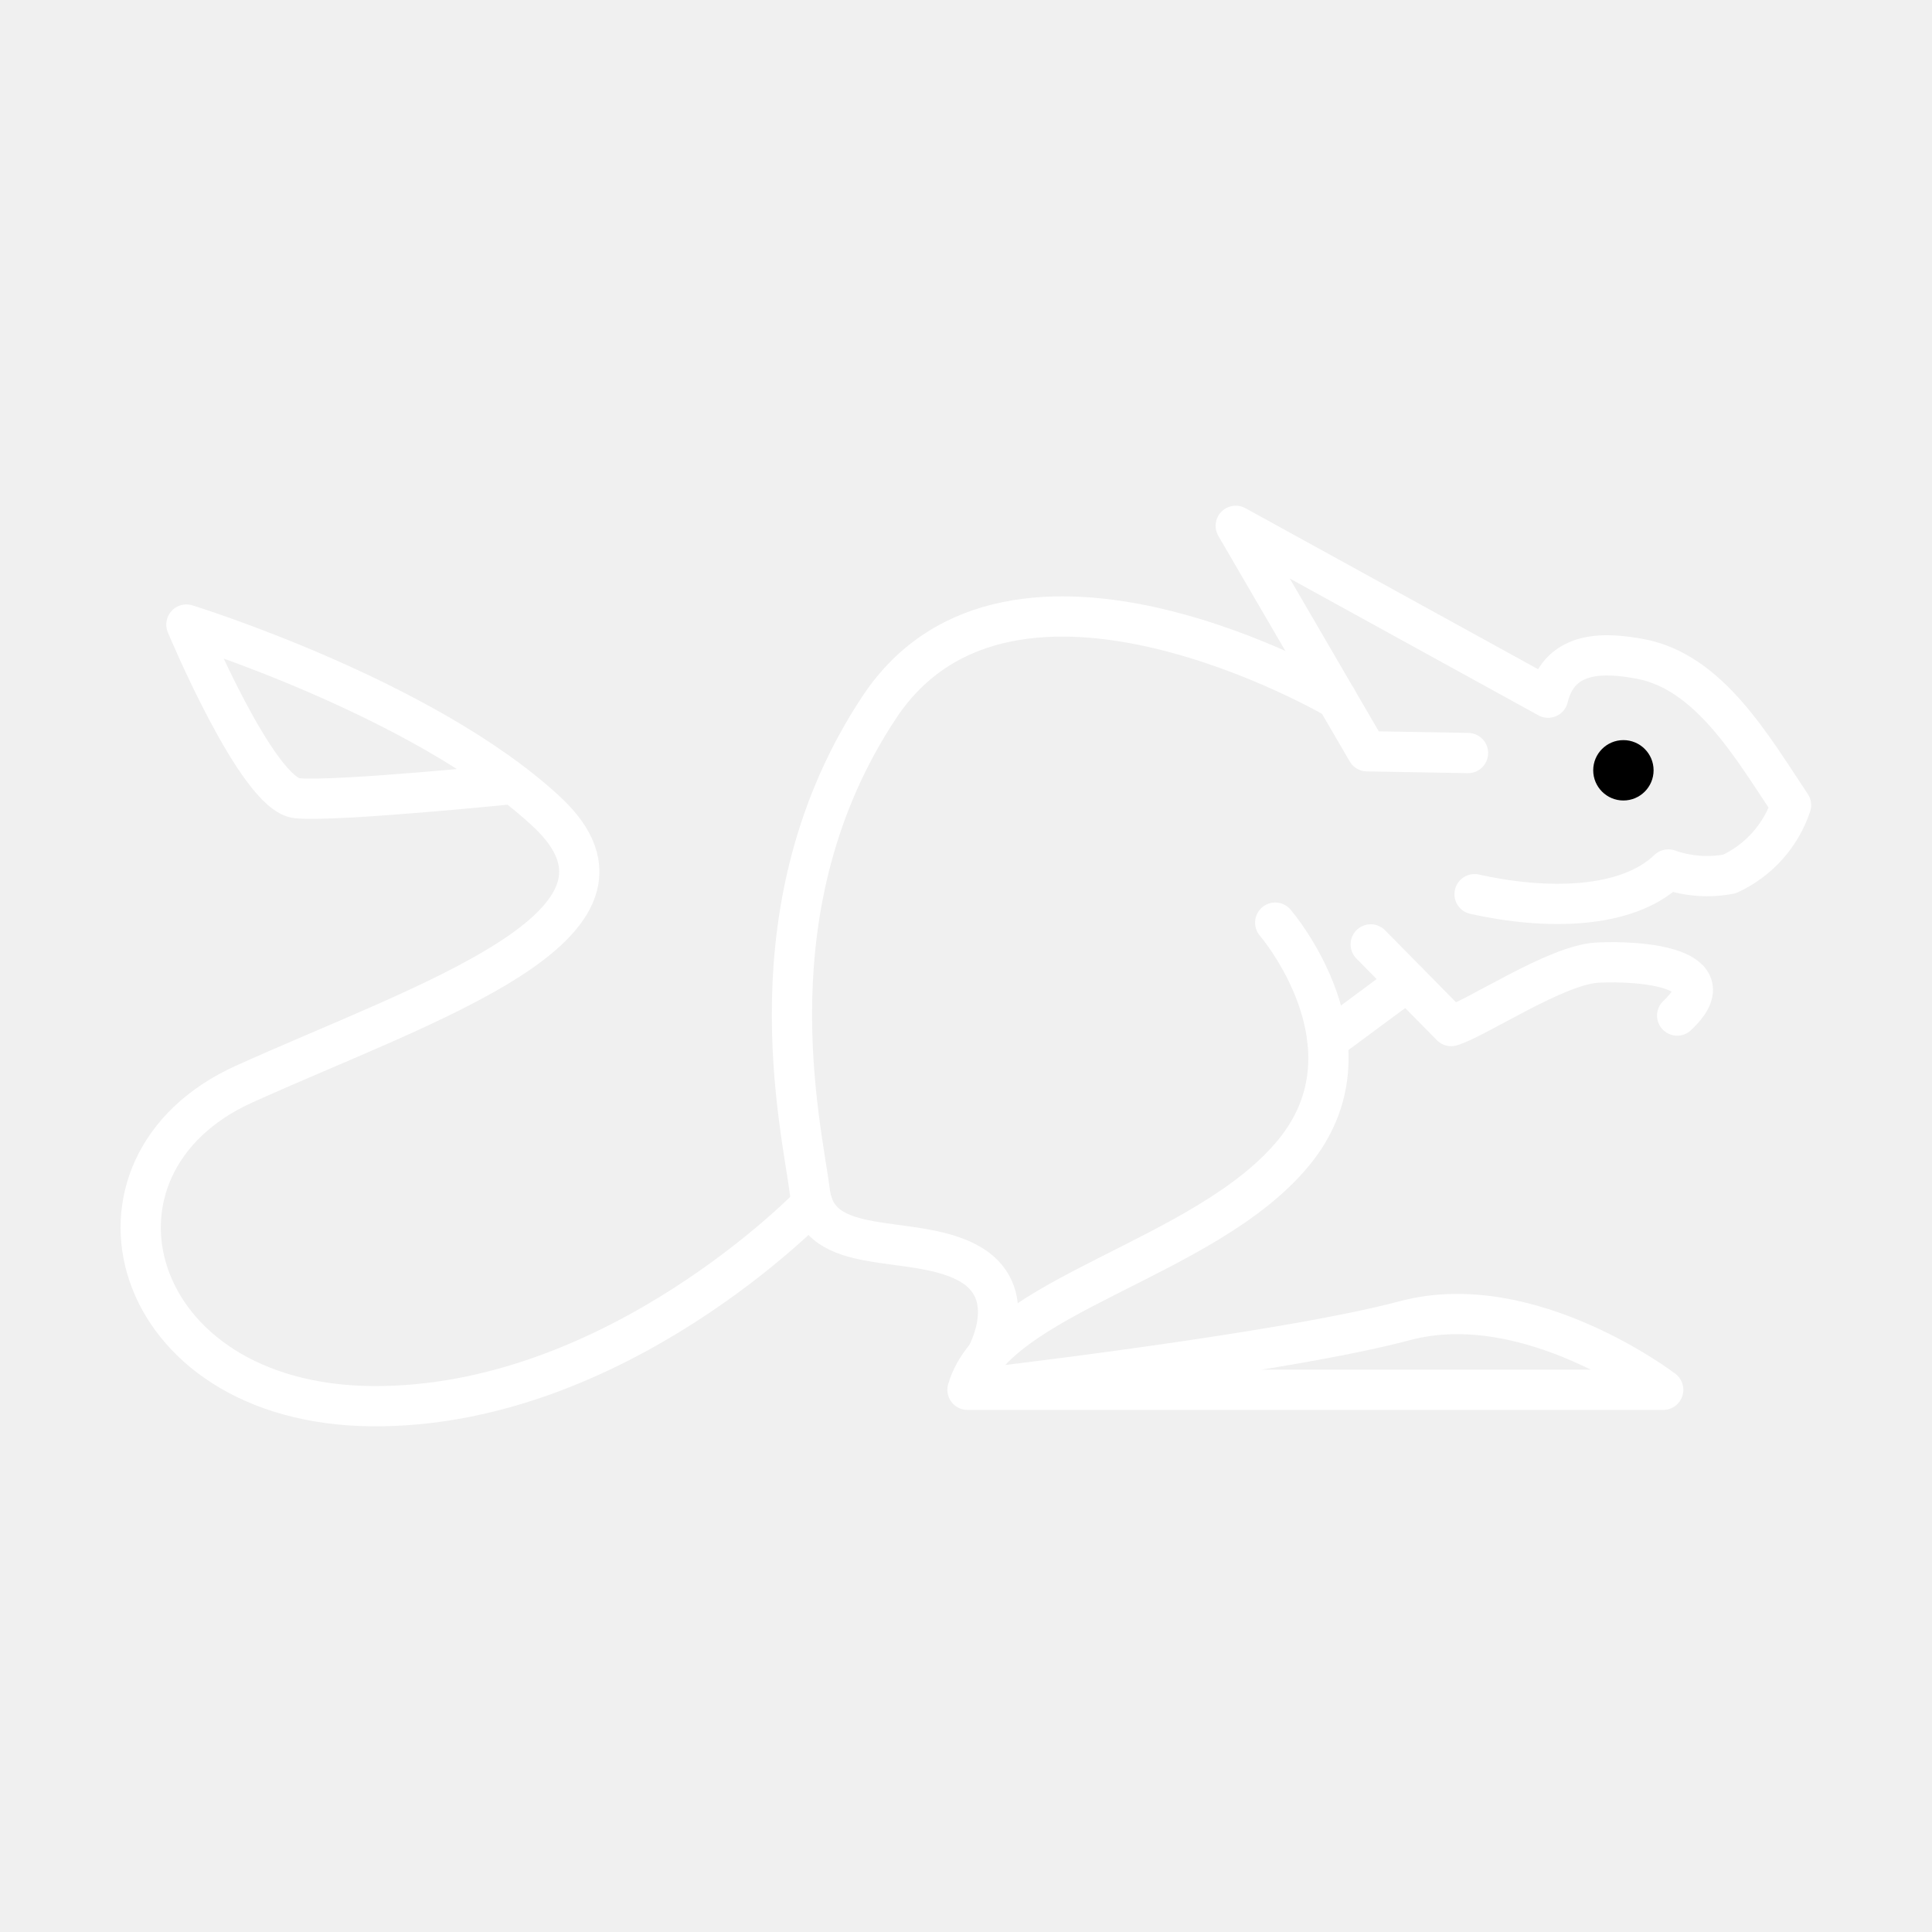
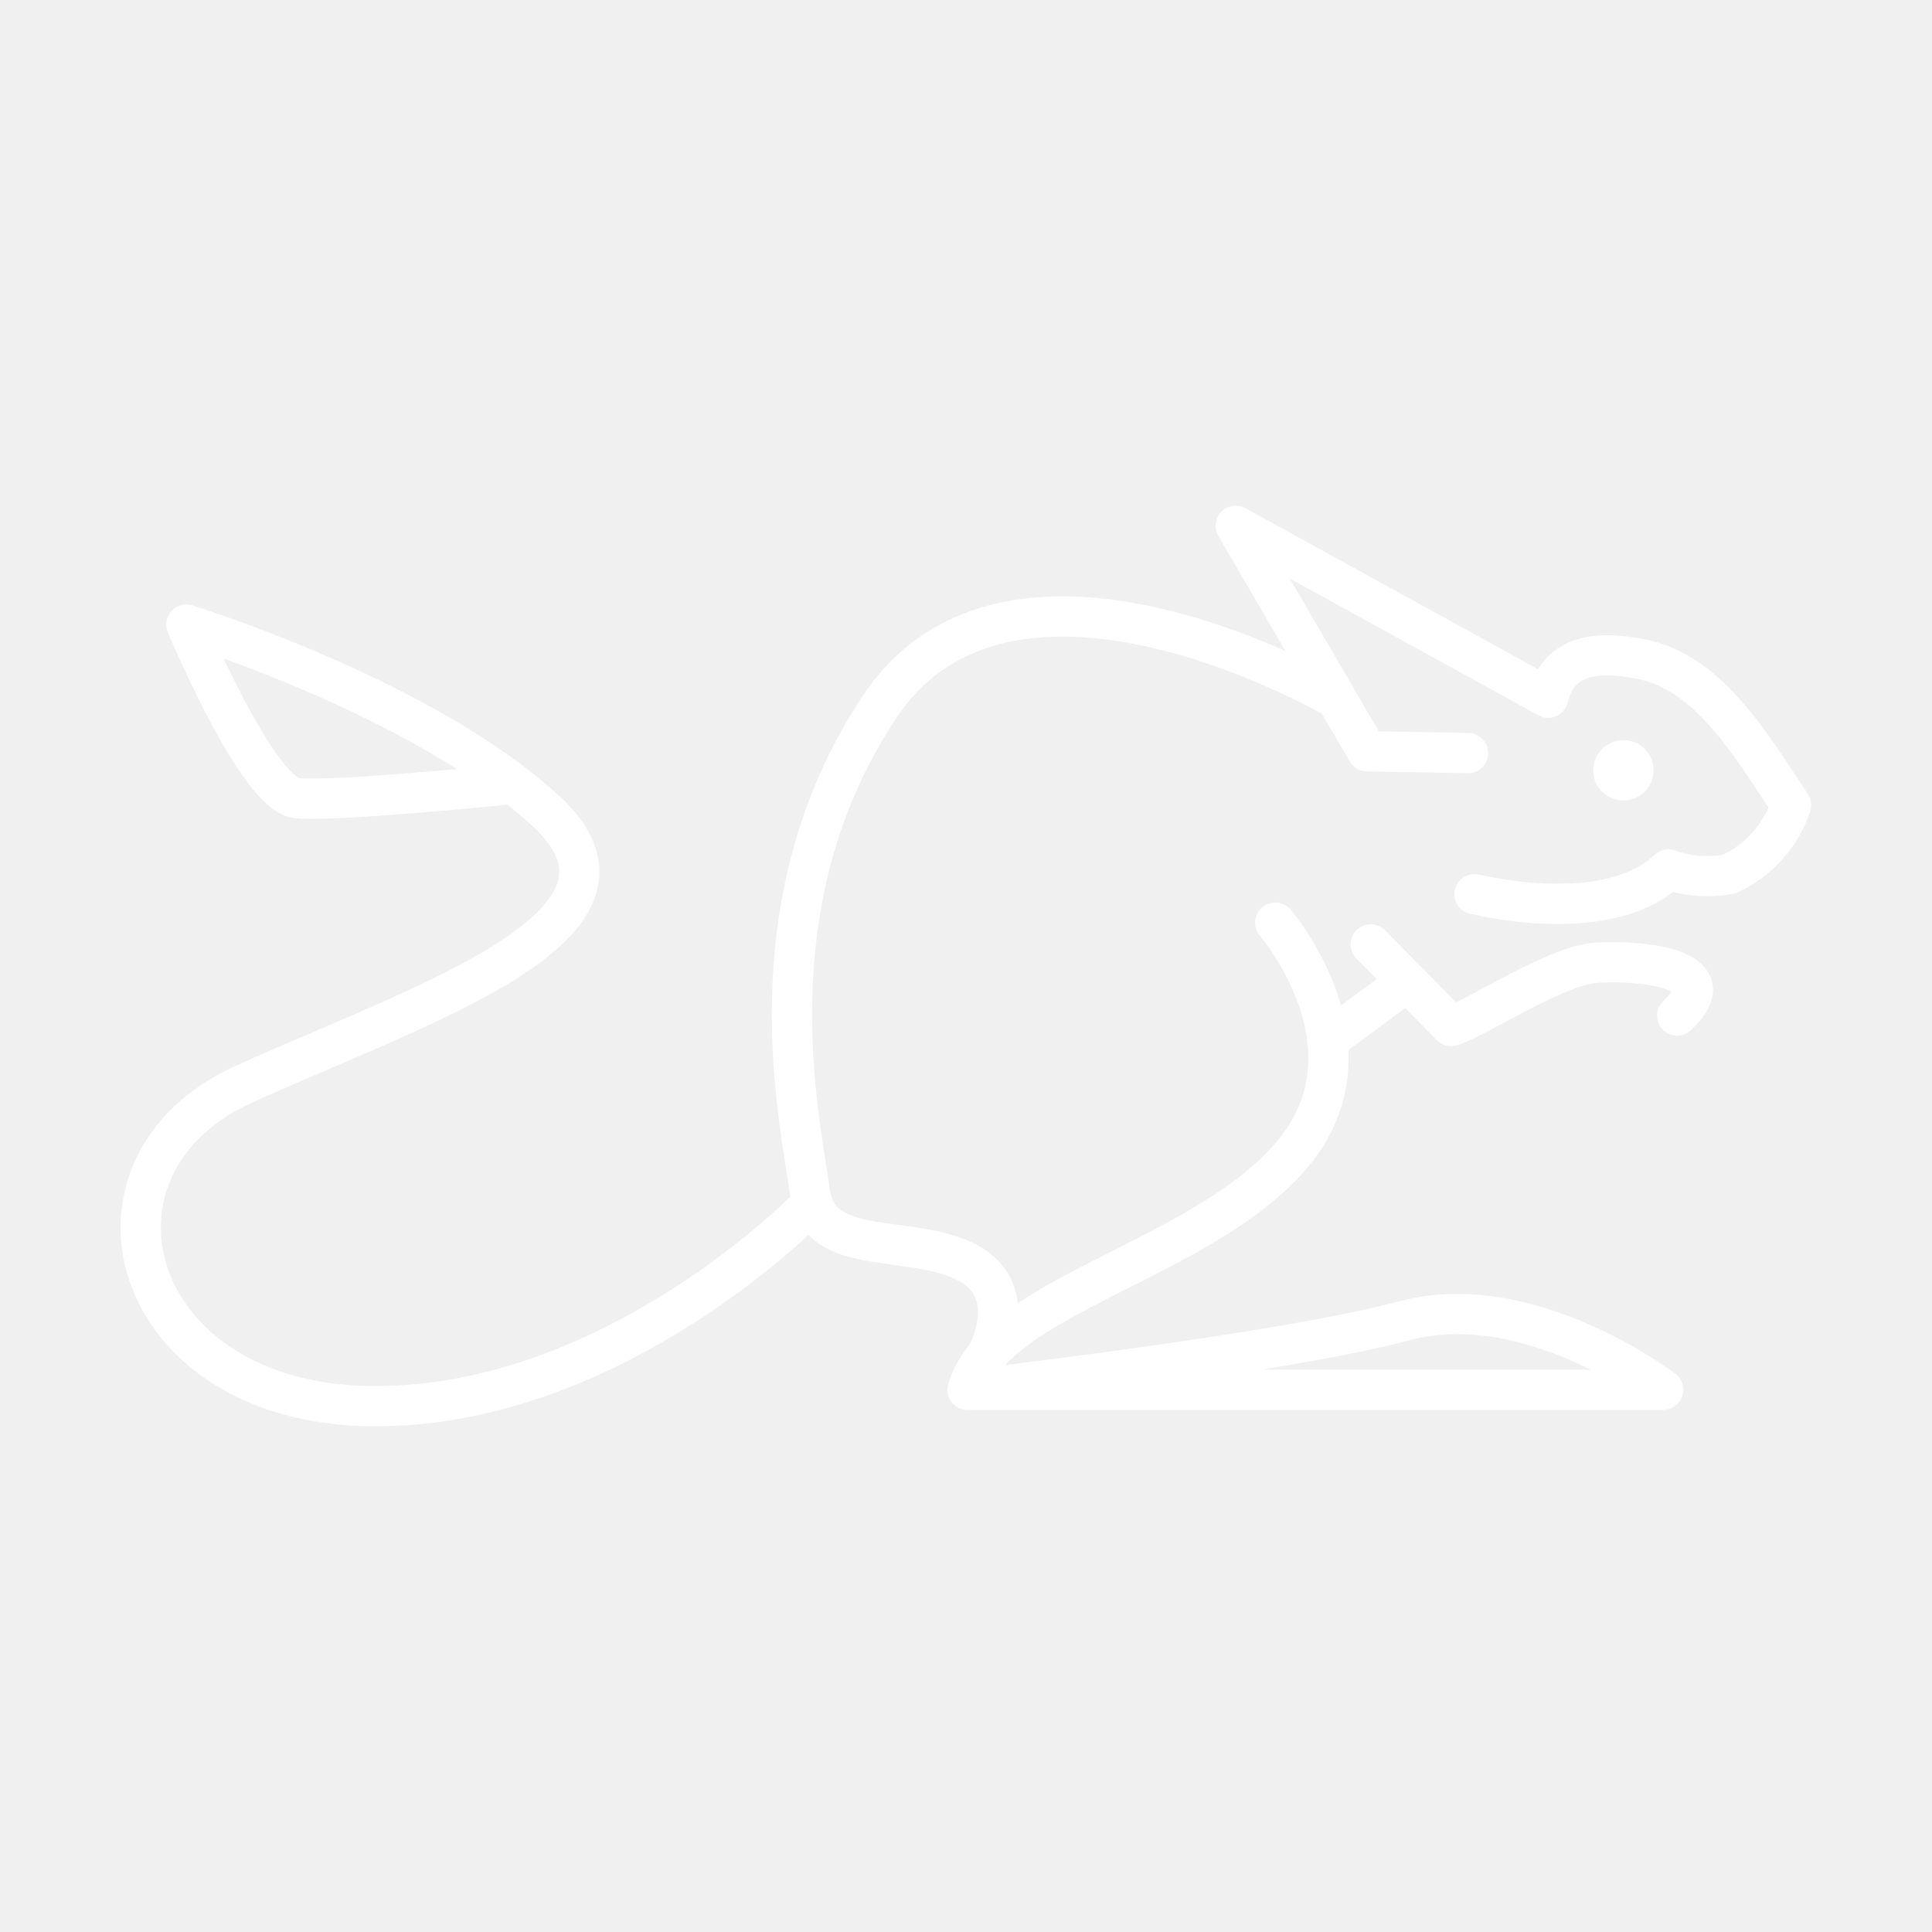
<svg xmlns="http://www.w3.org/2000/svg" width="800px" height="800px" viewBox="0 0 48 48">
  <defs>
-     <style>.a{fill:none;stroke:#ffffff;stroke-linecap:round;stroke-linejoin:round;}.b{fill:#000000;}</style>
+     <style>.a{fill:none;stroke:#ffffff;stroke-linecap:round;stroke-linejoin:round;}.b{fill:#ffffff;}</style>
  </defs>
  <path class="a" d="M36.473,18.709l-2.508-.044-3.263-5.601,7.76,4.27c.292-1.22,1.482-1.114,2.295-.962,1.709.321,2.772,2.181,3.741,3.632A2.885,2.885,0,0,1,42.97,21.713a2.909,2.909,0,0,1-1.521-.111c-1.034.998-3.057,1.006-4.814.614m5.034,3.015c1.266-1.181-.861-1.372-1.98-1.315-1.022.052-2.972,1.37-3.634,1.576l-2-2.029" />
  <path class="a" d="M34.962,24.385,32.98,25.852" />
  <path class="a" d="M31.682,22.923s2.65,3.068.448,5.728-7.418,3.525-8.092,5.878H41.322s-3.327-2.544-6.419-1.717-10.866,1.717-10.866,1.717" />
  <path class="a" d="M24.501,33.695s.918-1.607-.481-2.333-3.693-.101-3.898-1.742-1.551-7.12,1.73-12.057,11.356-.198,11.356-.198" />
  <path class="a" d="M20.182,29.896s-4.867,5.093-10.945,5.04S1.59,28.958,6.064,26.935s10.552-3.958,7.507-6.778-8.94-4.64-8.94-4.64,1.761,4.224,2.752,4.315,5.377-.357,5.377-.357" />
  <circle class="b" cx="40.333" cy="19.138" r="0.75" />
</svg>
